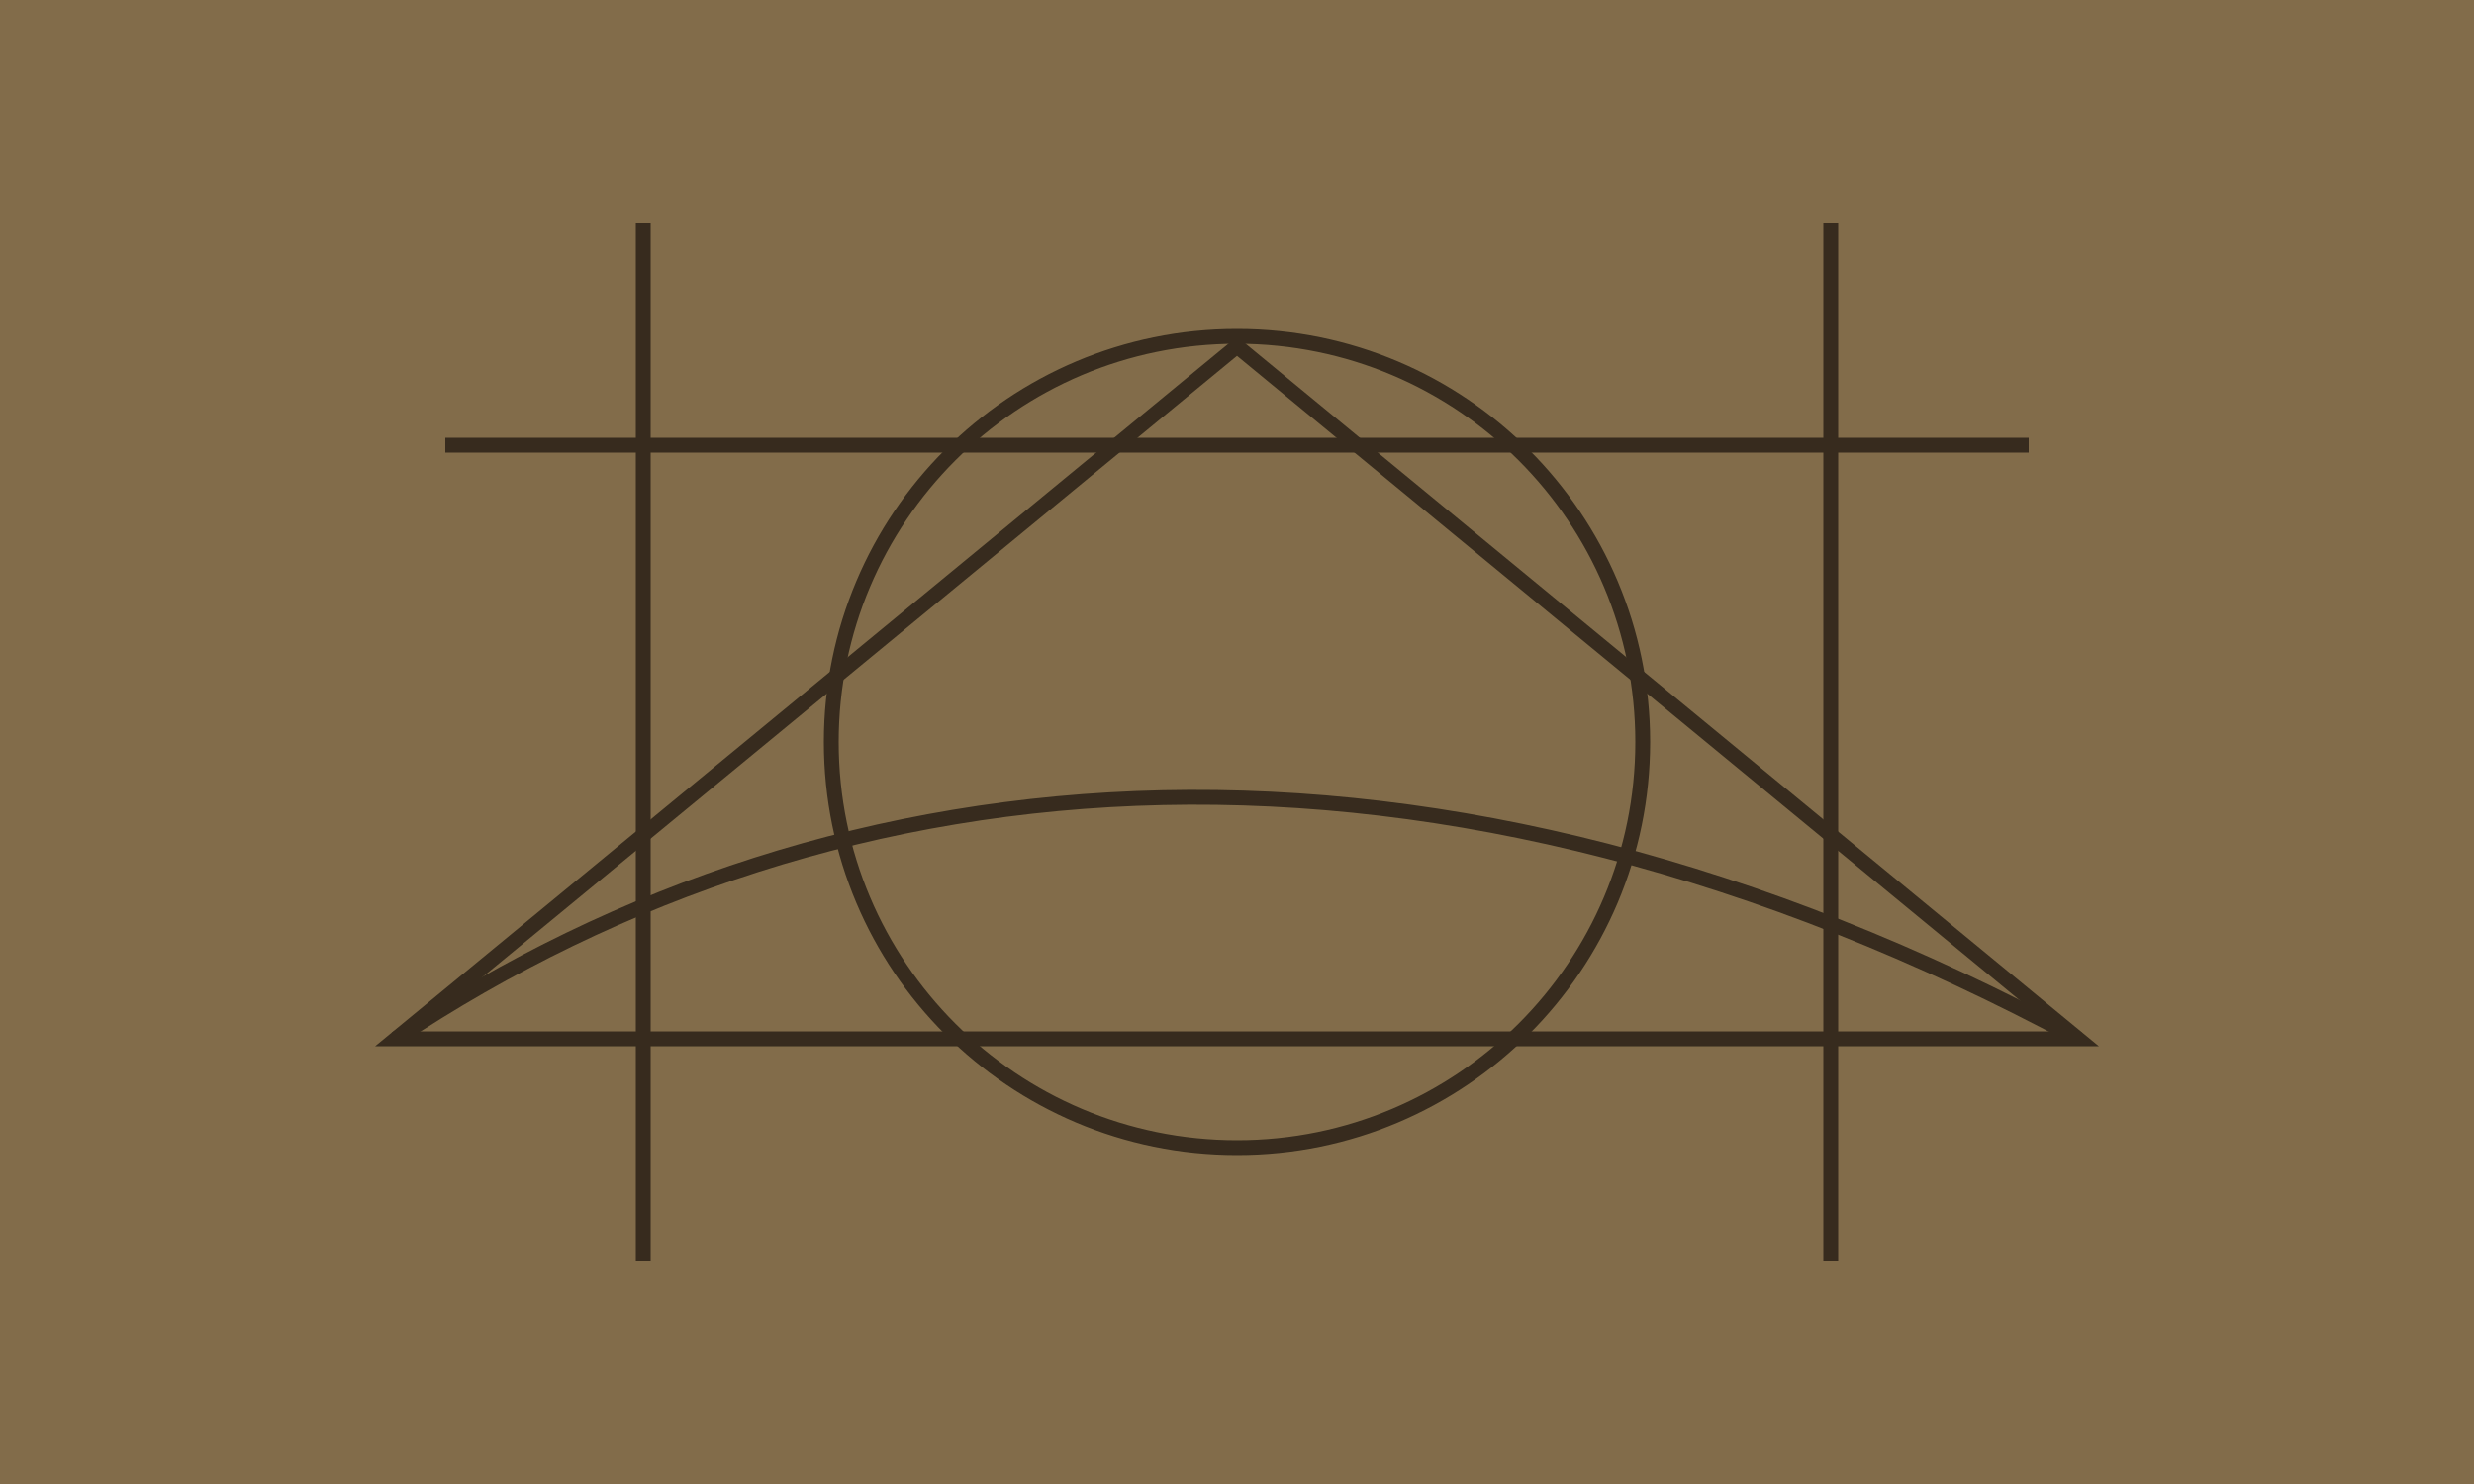
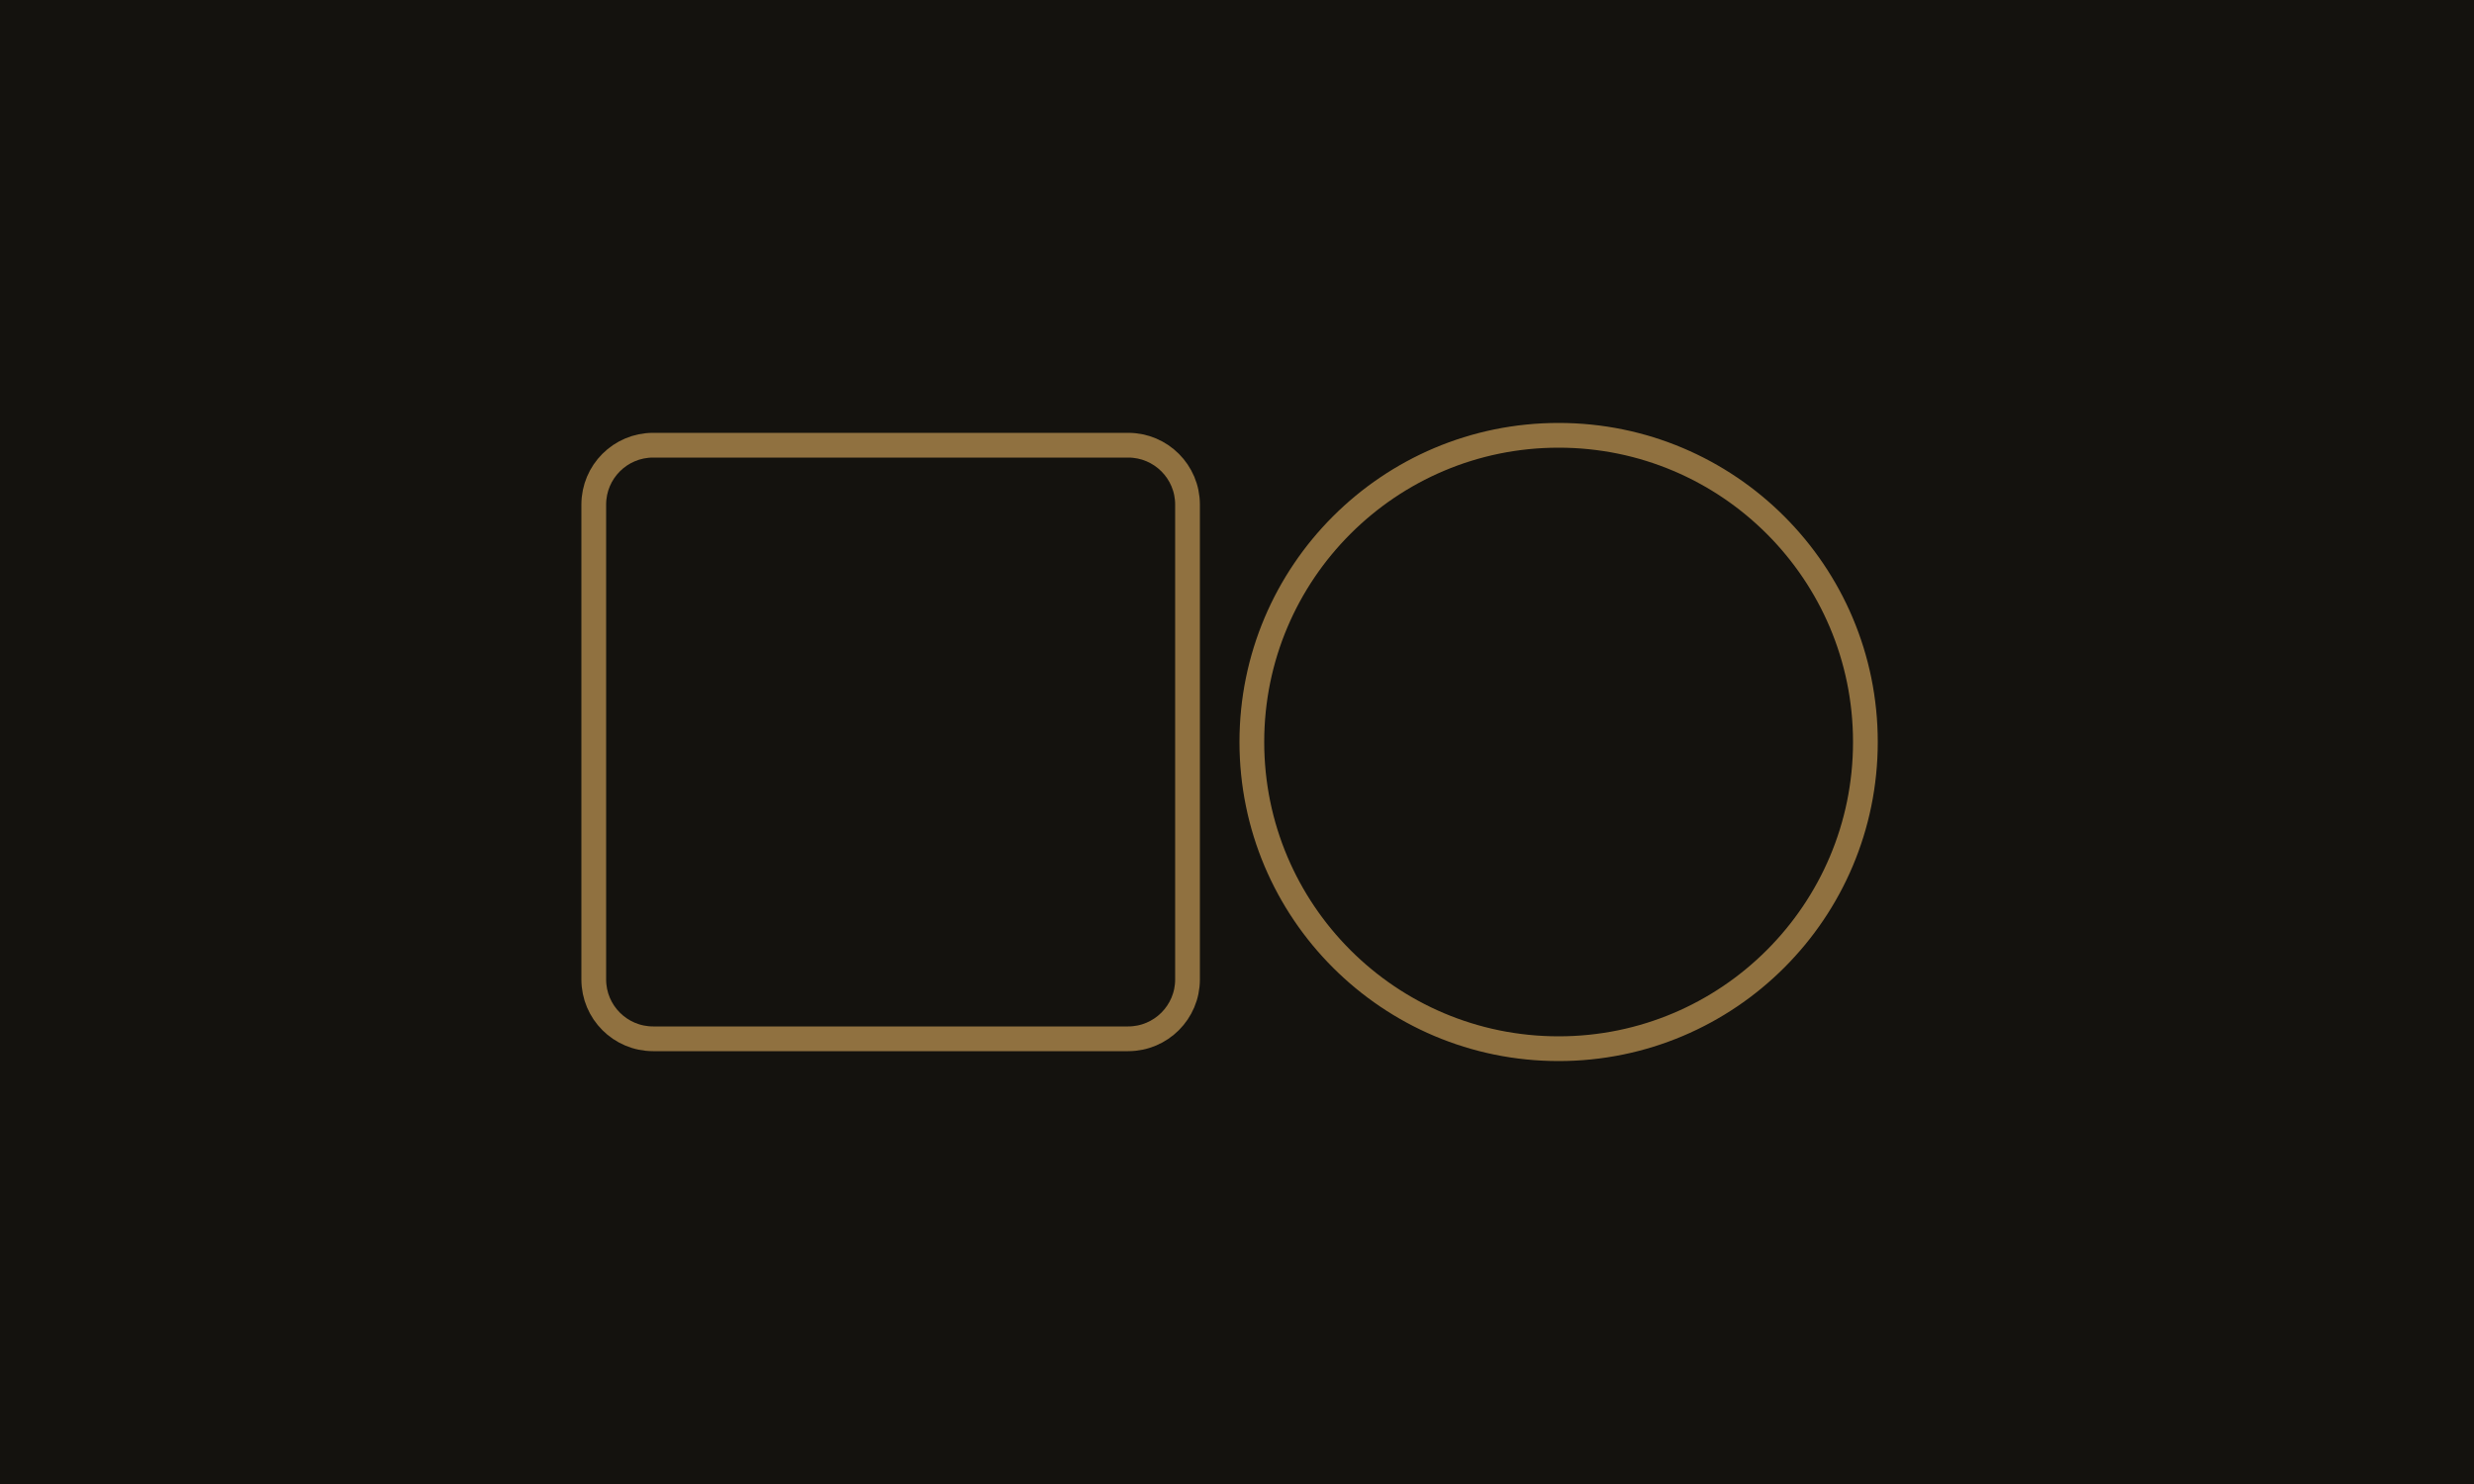
<svg xmlns="http://www.w3.org/2000/svg" viewBox="0 0 500 300">
-   <rect width="500" height="300" fill="#c2a06a" />
-   <rect width="500" height="300" fill="#0b0b0d" opacity=".35" />
-   <g stroke="#1d160f" stroke-width="3" fill="none" opacity=".75">
-     <path d="M80 210 L250 70 L420 210 Z" />
-     <circle cx="250" cy="150" r="82" />
-     <path d="M90 90 H410 M130 45 V255 M370 45 V255" />
-     <path d="M80 210 C170 150 290 140 420 210" />
+   <rect width="500" height="300" fill="#14120e" />
+   <g fill="none" stroke="#c59a55" stroke-width="5" opacity=".7">
+     <rect x="120" y="90" width="120" height="120" rx="12" />
+     <circle cx="315" cy="150" r="62" />
  </g>
</svg>
